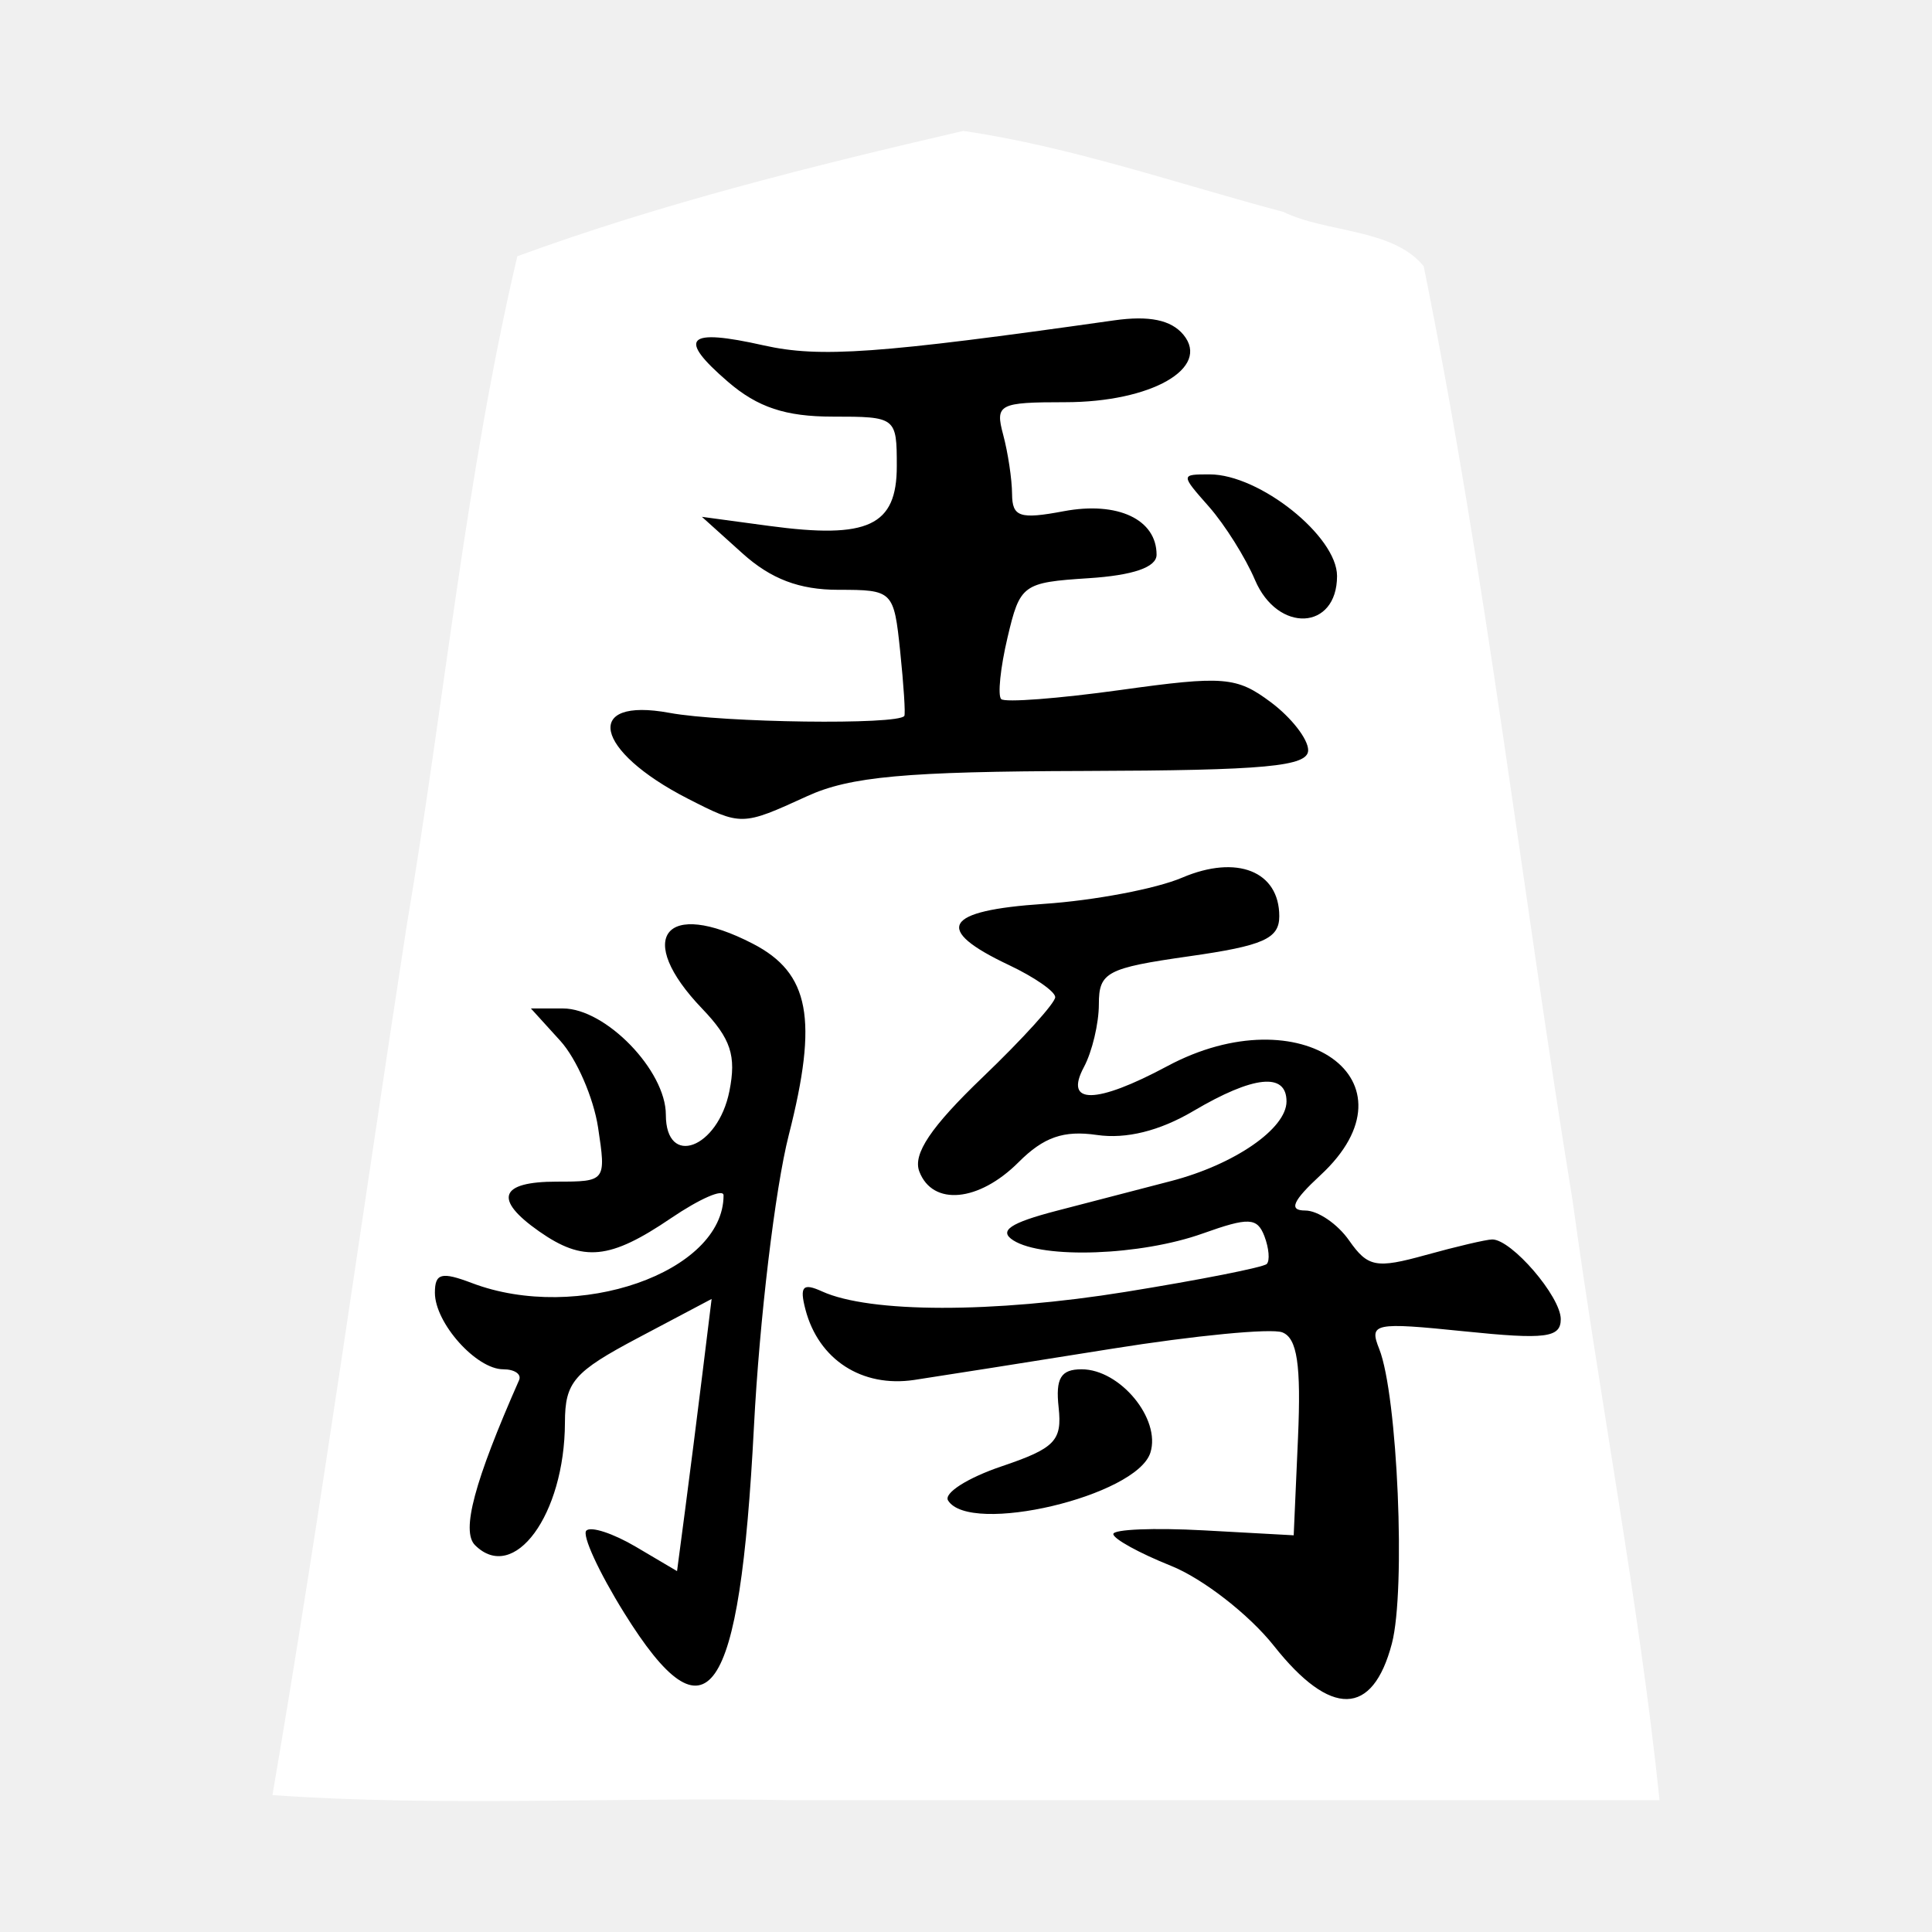
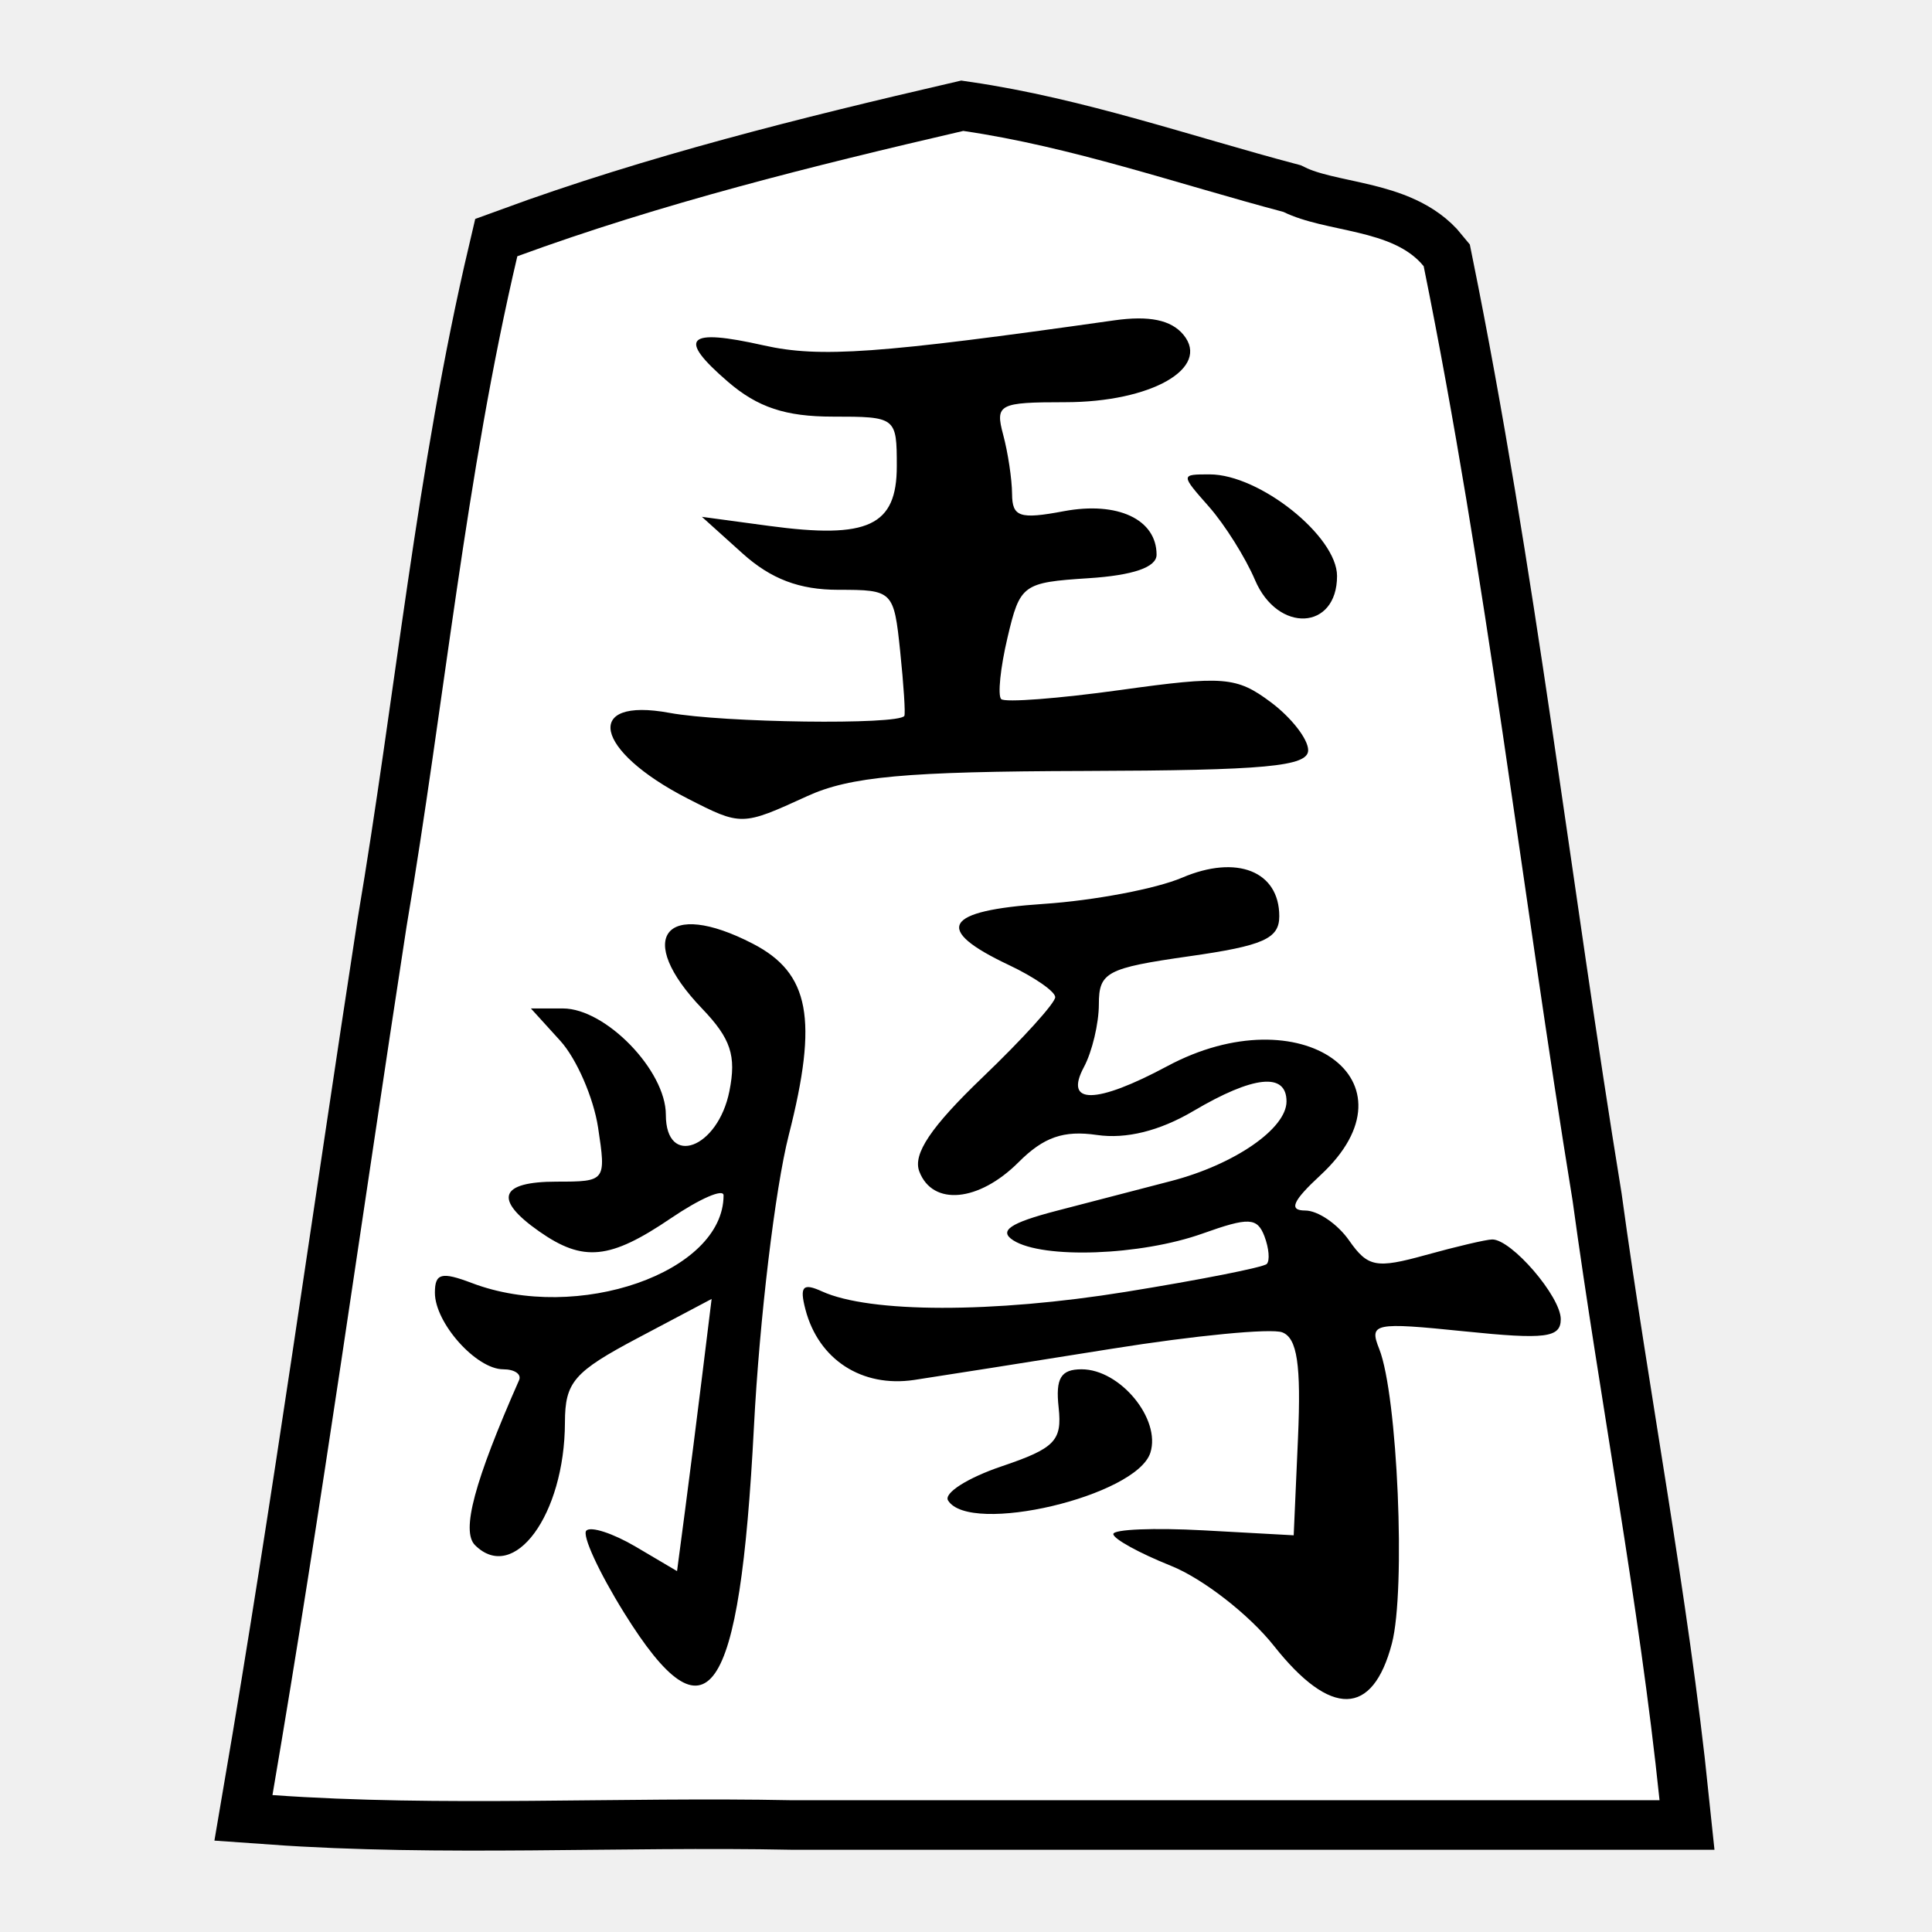
- <svg xmlns="http://www.w3.org/2000/svg" width="100%" height="100%" viewBox="0 0 39 39" version="1.1" xml:space="preserve" style="fill-rule:evenodd;clip-rule:evenodd;stroke-linejoin:round;stroke-miterlimit:2;">
+ <svg xmlns="http://www.w3.org/2000/svg" width="100%" height="100%" viewBox="0 0 39 39" version="1.1" xml:space="preserve" style="fill-rule:evenodd;clip-rule:evenodd;stroke-miterlimit:2;">
  <g id="g3792">
-     <path id="path3022" d="M19.445,2.643c-3.028,0.702 -6.093,1.464 -9.002,2.53c-1.045,4.439 -1.474,9.032 -2.237,13.536c-0.901,5.842 -1.71,11.702 -2.706,17.527c3.398,0.242 7.011,0.034 10.491,0.104l17.509,0c-0.411,-3.967 -1.205,-8.08 -1.755,-12.102c-1.024,-6.282 -1.743,-12.63 -3.006,-18.864c-0.621,-0.766 -1.962,-0.671 -2.831,-1.096c-2.141,-0.568 -4.276,-1.315 -6.463,-1.635Z" style="fill:#fff;fill-rule:nonzero;" />
+     <g id="path3022">
+       <path d="M19.445,2.643c-3.028,0.702 -6.093,1.464 -9.002,2.53c-1.045,4.439 -1.474,9.032 -2.237,13.536c-0.901,5.842 -1.71,11.702 -2.706,17.527c3.398,0.242 7.011,0.034 10.491,0.104l17.509,0c-0.411,-3.967 -1.205,-8.08 -1.755,-12.102c-1.024,-6.282 -1.743,-12.63 -3.006,-18.864c-0.621,-0.766 -1.962,-0.671 -2.831,-1.096c-2.141,-0.568 -4.276,-1.315 -6.463,-1.635Z" style="fill:none;fill-rule:nonzero;stroke:#000;stroke-width:2px;" />
+       <path d="M19.445,2.643c-3.028,0.702 -6.093,1.464 -9.002,2.53c-1.045,4.439 -1.474,9.032 -2.237,13.536c-0.901,5.842 -1.71,11.702 -2.706,17.527c3.398,0.242 7.011,0.034 10.491,0.104l17.509,0c-0.411,-3.967 -1.205,-8.08 -1.755,-12.102c-1.024,-6.282 -1.743,-12.63 -3.006,-18.864c-0.621,-0.766 -1.962,-0.671 -2.831,-1.096c-2.141,-0.568 -4.276,-1.315 -6.463,-1.635Z" style="fill:#fff;fill-rule:nonzero;" />
+     </g>
    <path id="path3004" d="M25.716,33.224c-0.5,-0.631 -1.435,-1.358 -2.076,-1.615c-0.642,-0.257 -1.166,-0.546 -1.166,-0.642c0,-0.096 0.819,-0.129 1.821,-0.075l1.82,0.1l0.087,-1.971c0.064,-1.472 -0.016,-2.01 -0.318,-2.126c-0.222,-0.085 -1.768,0.064 -3.437,0.331c-1.668,0.267 -3.465,0.55 -3.993,0.63c-1.055,0.157 -1.93,-0.409 -2.195,-1.422c-0.122,-0.467 -0.053,-0.542 0.335,-0.365c0.963,0.438 3.449,0.442 6.129,0.009c1.499,-0.242 2.78,-0.495 2.848,-0.563c0.066,-0.066 0.045,-0.319 -0.047,-0.561c-0.146,-0.378 -0.316,-0.386 -1.246,-0.054c-1.249,0.446 -3.223,0.518 -3.822,0.139c-0.303,-0.193 -0.07,-0.352 0.875,-0.598c0.709,-0.184 1.747,-0.455 2.308,-0.6c1.279,-0.332 2.331,-1.058 2.331,-1.607c0,-0.592 -0.667,-0.523 -1.883,0.195c-0.68,0.401 -1.356,0.568 -1.944,0.482c-0.671,-0.098 -1.074,0.041 -1.583,0.551c-0.801,0.801 -1.733,0.889 -2.002,0.187c-0.136,-0.352 0.233,-0.901 1.28,-1.905c0.808,-0.774 1.467,-1.502 1.463,-1.616c-0.003,-0.115 -0.423,-0.405 -0.932,-0.646c-1.538,-0.726 -1.324,-1.101 0.704,-1.236c1.011,-0.068 2.267,-0.305 2.792,-0.53c1.103,-0.47 1.959,-0.129 1.959,0.779c0,0.453 -0.321,0.596 -1.821,0.809c-1.662,0.237 -1.821,0.321 -1.821,0.967c0,0.389 -0.136,0.96 -0.302,1.27c-0.407,0.761 0.242,0.753 1.683,-0.019c2.7,-1.447 5.149,0.294 3.093,2.2c-0.565,0.523 -0.648,0.714 -0.308,0.714c0.255,0 0.654,0.272 0.886,0.605c0.378,0.539 0.545,0.571 1.547,0.293c0.617,-0.171 1.221,-0.313 1.341,-0.314c0.39,-0.003 1.384,1.152 1.384,1.609c0,0.375 -0.307,0.414 -1.942,0.246c-1.832,-0.187 -1.931,-0.167 -1.722,0.357c0.37,0.934 0.539,4.864 0.255,5.945c-0.388,1.478 -1.235,1.495 -2.381,0.047Zm-13.117,-0.667c-0.511,-0.822 -0.854,-1.569 -0.763,-1.66c0.091,-0.091 0.54,0.056 0.998,0.326l0.833,0.492l0.163,-1.236c0.089,-0.679 0.247,-1.915 0.349,-2.747l0.186,-1.511l-1.48,0.783c-1.303,0.69 -1.479,0.893 -1.481,1.711c-0.005,1.862 -1.03,3.26 -1.816,2.475c-0.281,-0.282 -0.014,-1.281 0.89,-3.329c0.054,-0.121 -0.09,-0.22 -0.319,-0.22c-0.545,0 -1.38,-0.935 -1.38,-1.545c0,-0.395 0.132,-0.429 0.747,-0.196c2.134,0.811 5.08,-0.216 5.08,-1.77c0,-0.143 -0.477,0.065 -1.06,0.46c-1.234,0.838 -1.771,0.892 -2.663,0.267c-0.926,-0.649 -0.801,-1.004 0.354,-1.004c0.993,0 1,-0.009 0.836,-1.093c-0.092,-0.601 -0.434,-1.387 -0.761,-1.748l-0.595,-0.655l0.647,0c0.862,0 2.077,1.253 2.077,2.145c0,1.074 1.051,0.684 1.283,-0.476c0.143,-0.716 0.029,-1.06 -0.551,-1.666c-1.375,-1.434 -0.752,-2.229 1.026,-1.309c1.146,0.593 1.32,1.521 0.723,3.863c-0.275,1.078 -0.592,3.729 -0.703,5.892c-0.287,5.537 -0.934,6.464 -2.62,3.751Zm6.539,-2.268c-0.091,-0.148 0.394,-0.456 1.075,-0.687c1.083,-0.366 1.23,-0.517 1.157,-1.19c-0.065,-0.591 0.044,-0.771 0.464,-0.771c0.776,0 1.604,1.003 1.388,1.683c-0.278,0.878 -3.646,1.673 -4.084,0.965Zm-5.261,-14.171c-1.884,-0.967 -2.114,-2.051 -0.363,-1.728c1.086,0.2 4.617,0.247 4.741,0.062c0.025,-0.038 -0.013,-0.626 -0.084,-1.307c-0.127,-1.219 -0.147,-1.239 -1.248,-1.239c-0.787,0 -1.361,-0.218 -1.936,-0.736l-0.818,-0.737l1.355,0.183c2.002,0.27 2.579,0 2.579,-1.206c0,-0.989 -0.014,-1 -1.295,-1c-0.949,0 -1.514,-0.187 -2.113,-0.703c-1.032,-0.889 -0.839,-1.086 0.721,-0.735c1.135,0.254 2.306,0.171 7.074,-0.505c0.709,-0.1 1.15,-0.009 1.398,0.289c0.558,0.674 -0.649,1.363 -2.388,1.363c-1.336,0 -1.415,0.041 -1.25,0.655c0.097,0.361 0.178,0.9 0.18,1.199c0.003,0.463 0.155,0.514 1.046,0.346c1.086,-0.203 1.871,0.165 1.871,0.879c0,0.253 -0.473,0.416 -1.374,0.474c-1.329,0.086 -1.383,0.126 -1.635,1.198c-0.144,0.609 -0.201,1.168 -0.128,1.242c0.073,0.073 1.158,-0.01 2.411,-0.184c2.083,-0.29 2.341,-0.269 3.032,0.247c0.414,0.309 0.754,0.745 0.754,0.969c0,0.328 -0.858,0.408 -4.516,0.419c-3.614,0.01 -4.734,0.113 -5.6,0.51c-1.316,0.602 -1.325,0.602 -2.414,0.045Zm11.457,-4.41c-0.192,-0.452 -0.61,-1.116 -0.927,-1.477c-0.577,-0.654 -0.577,-0.655 0.012,-0.655c1.006,0 2.571,1.249 2.571,2.051c0,1.1 -1.197,1.159 -1.656,0.081Z" style="fill-rule:nonzero;" />
  </g>
</svg>
